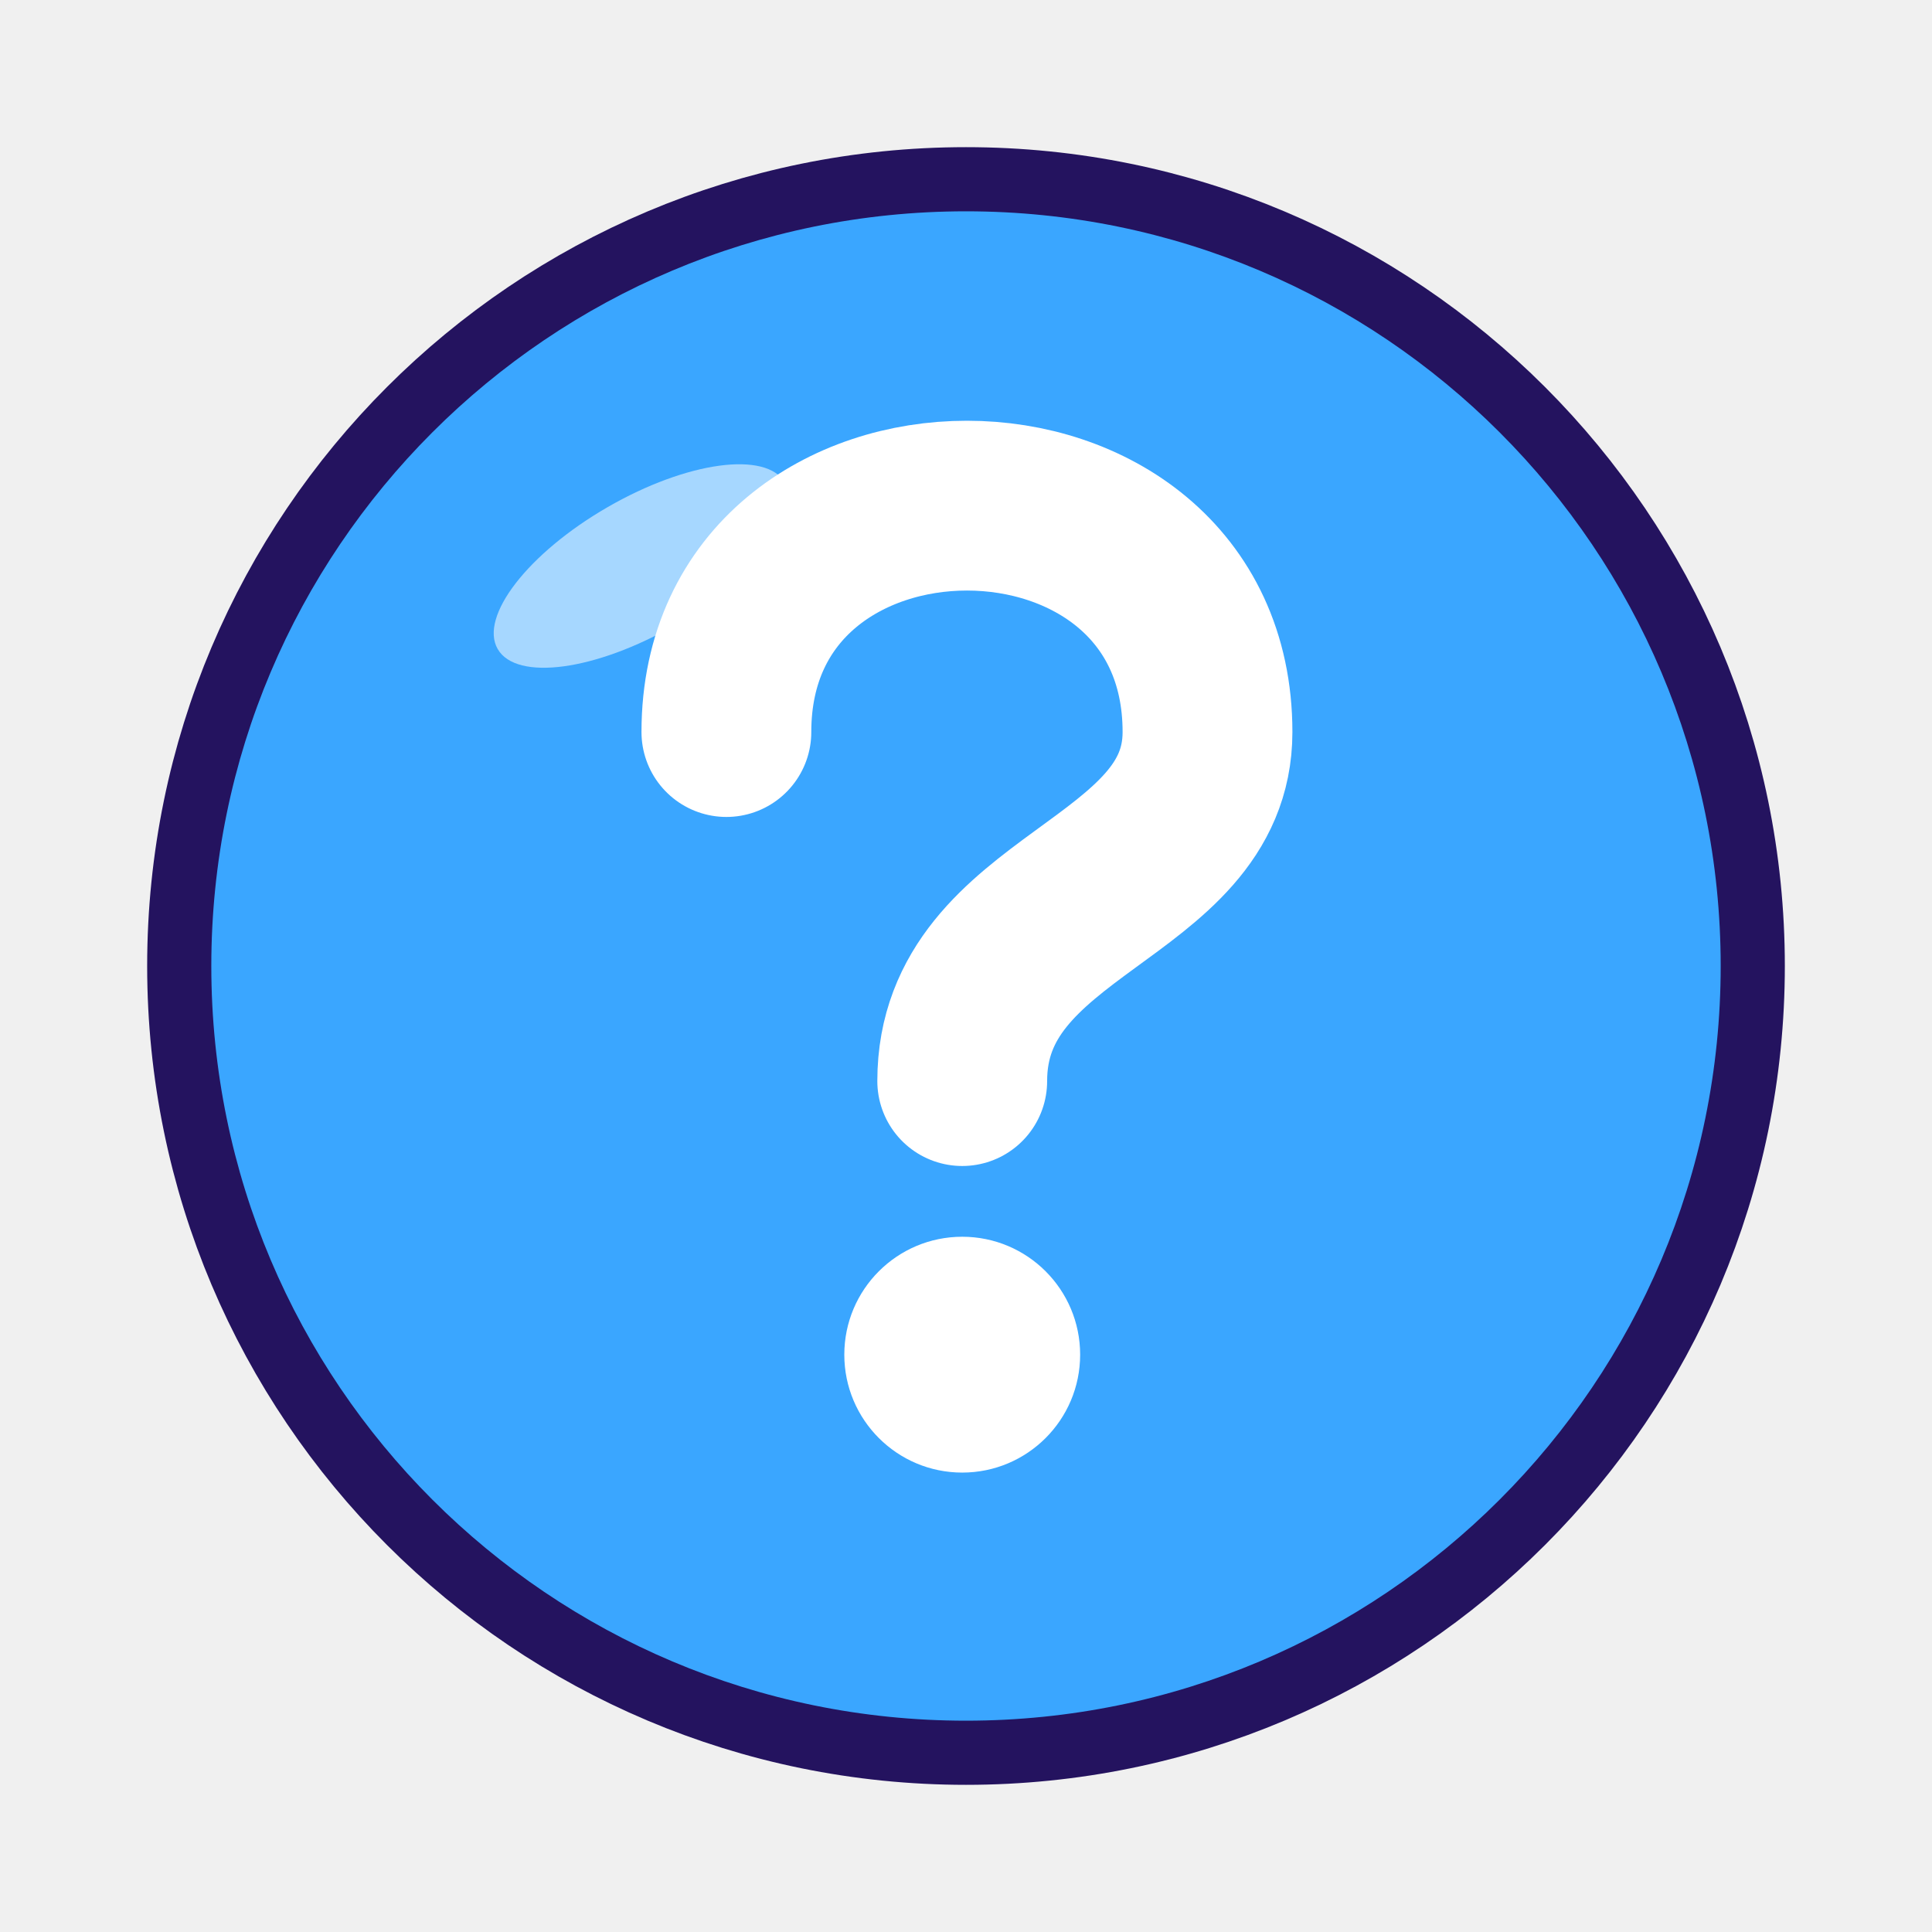
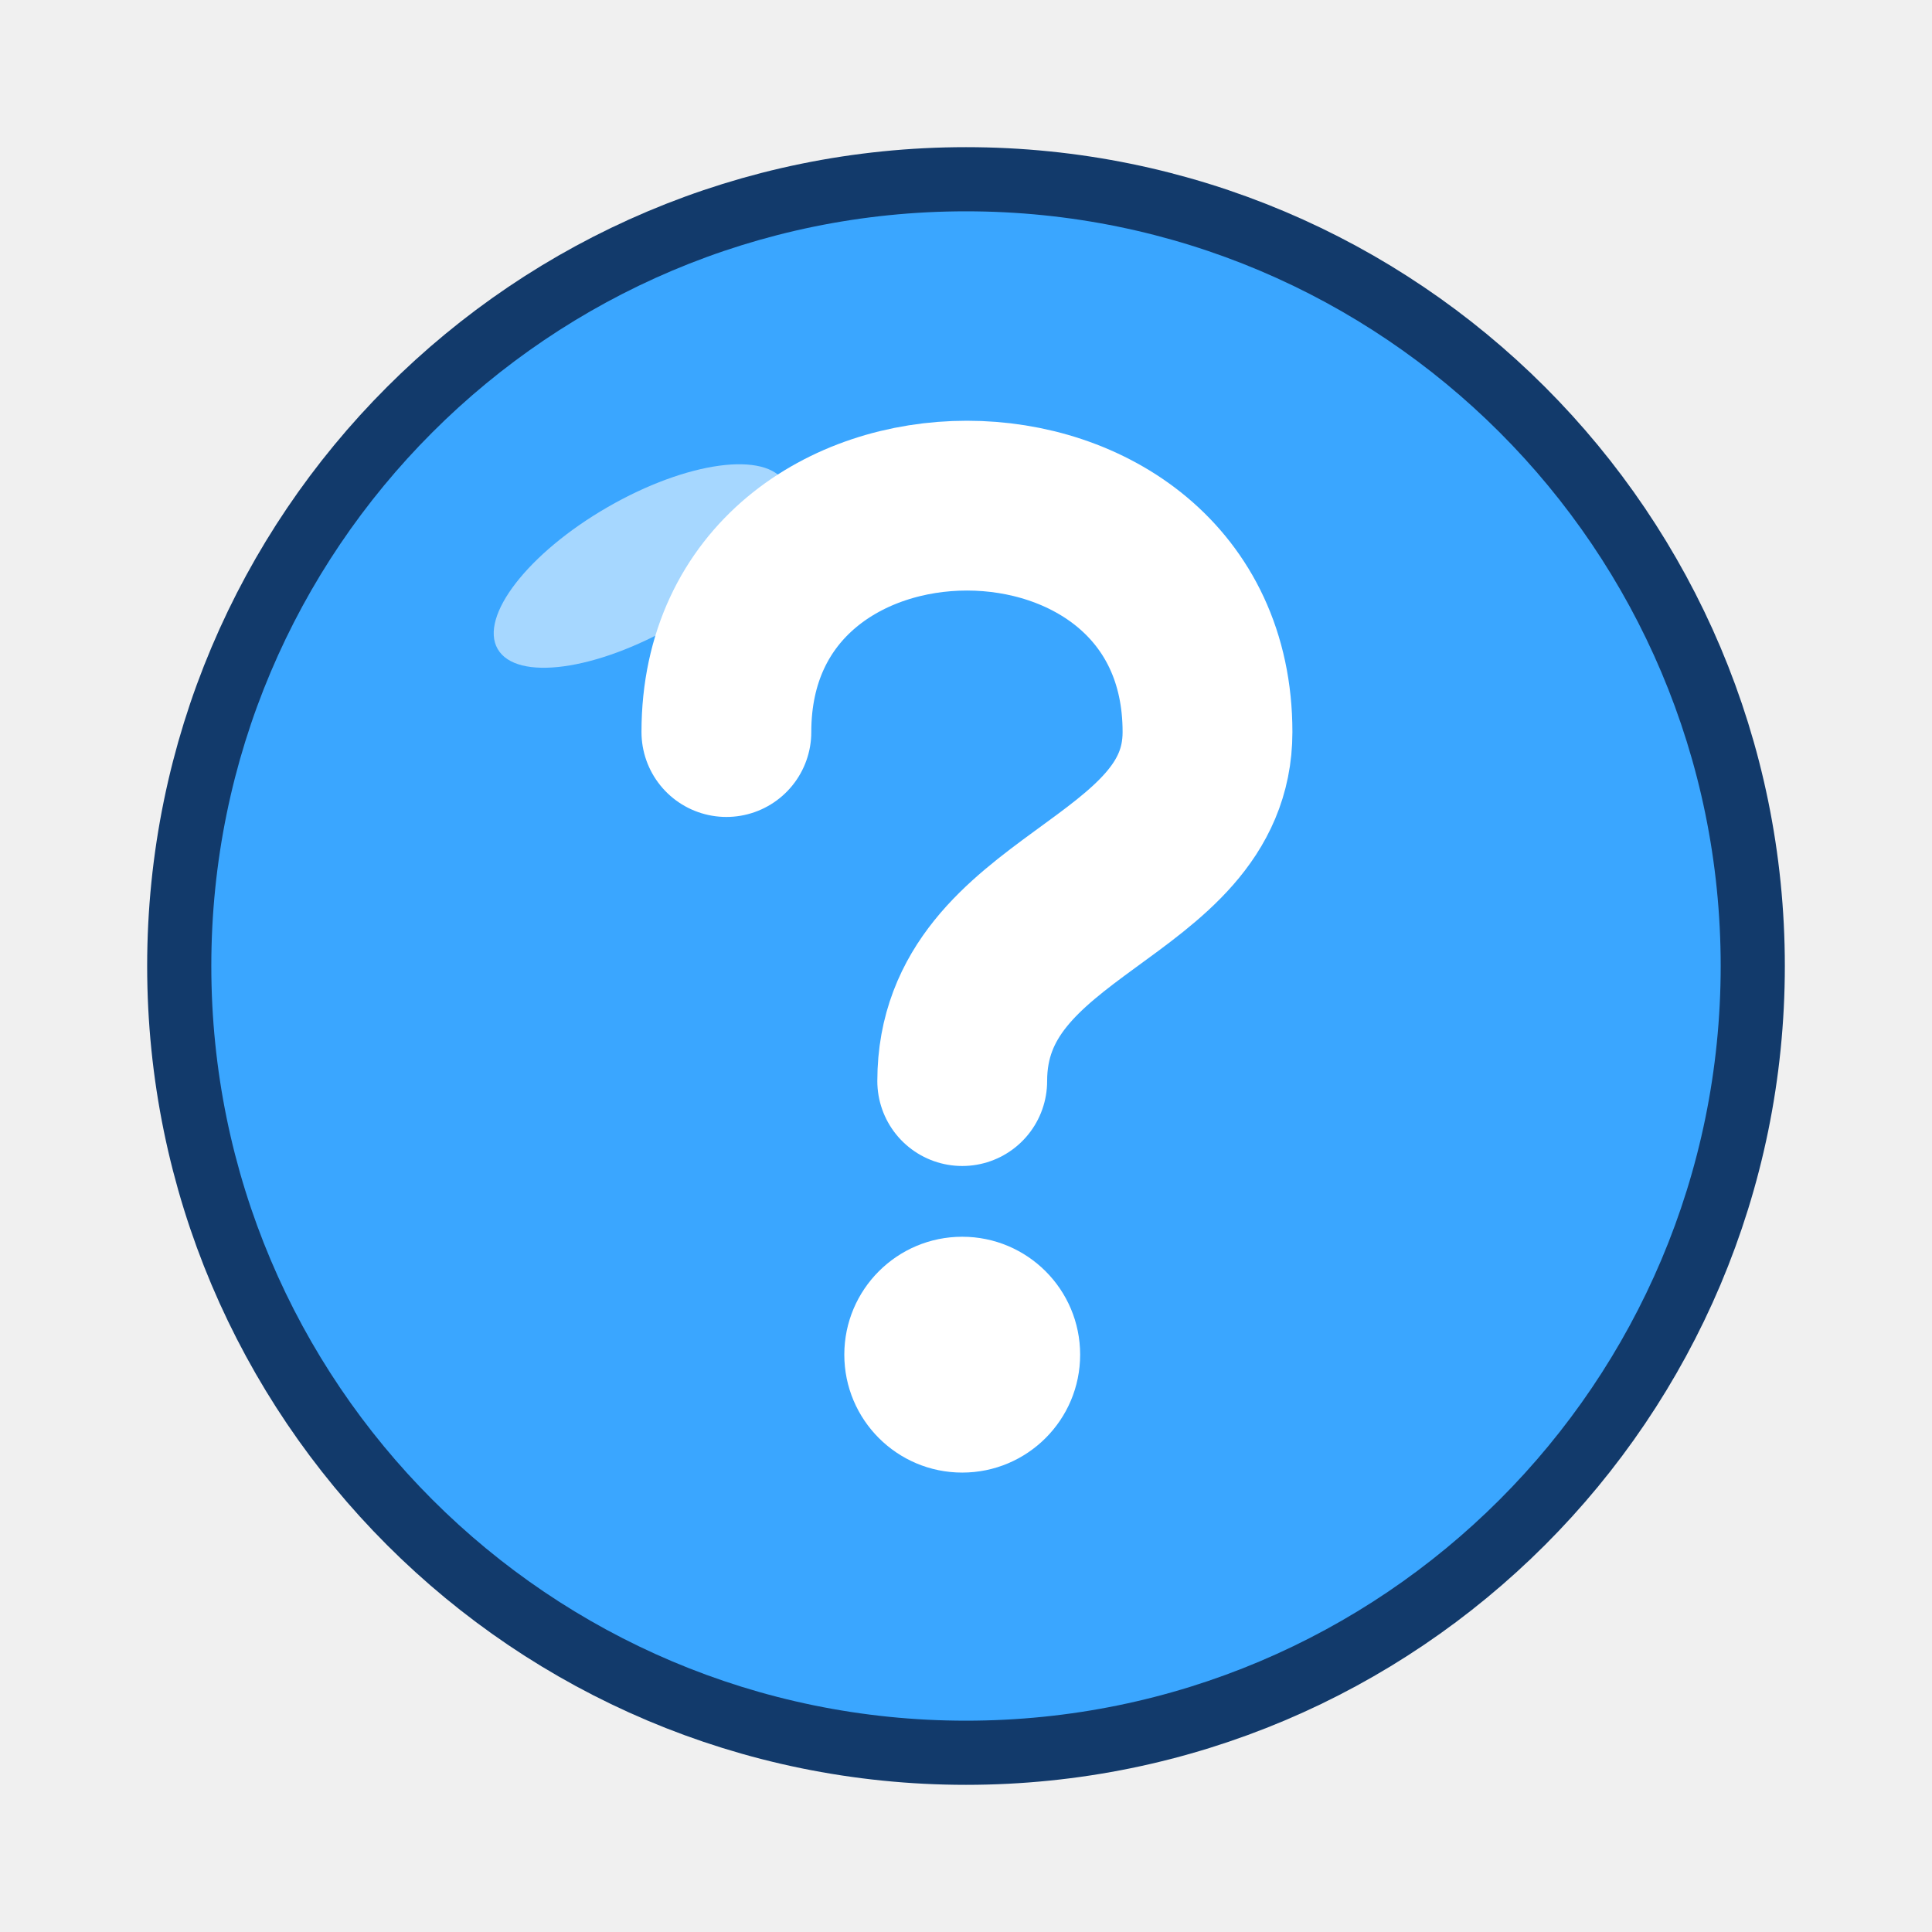
<svg xmlns="http://www.w3.org/2000/svg" width="160" height="160" viewBox="0 0 512 512">
-   <circle cx="256" cy="256" r="200" fill="#24135f" stroke="#24135f" stroke-width="34" stroke-linejoin="round" stroke-linecap="round" />
+   <circle cx="256" cy="256" r="200" fill="#123a6b" stroke="#123a6b" stroke-width="34" stroke-linejoin="round" stroke-linecap="round" />
  <circle cx="256" cy="256" r="200" fill="#3aa6ff" />
  <ellipse cx="170" cy="150" rx="44" ry="18" transform="rotate(-30 170 150)" fill="#ffffff" opacity="0.55" />
  <g transform="translate(250 244) scale(1.25)">
    <path d="M-46 -40 C-46 -104 56 -104 56 -40 C56 -6 4 -4 4 34" fill="none" stroke="#ffffff" stroke-width="36" stroke-linejoin="round" stroke-linecap="round" />
  </g>
  <g transform="translate(250 244) scale(1.25)">
    <circle cx="4" cy="92" r="25" fill="#ffffff" />
  </g>
</svg>
